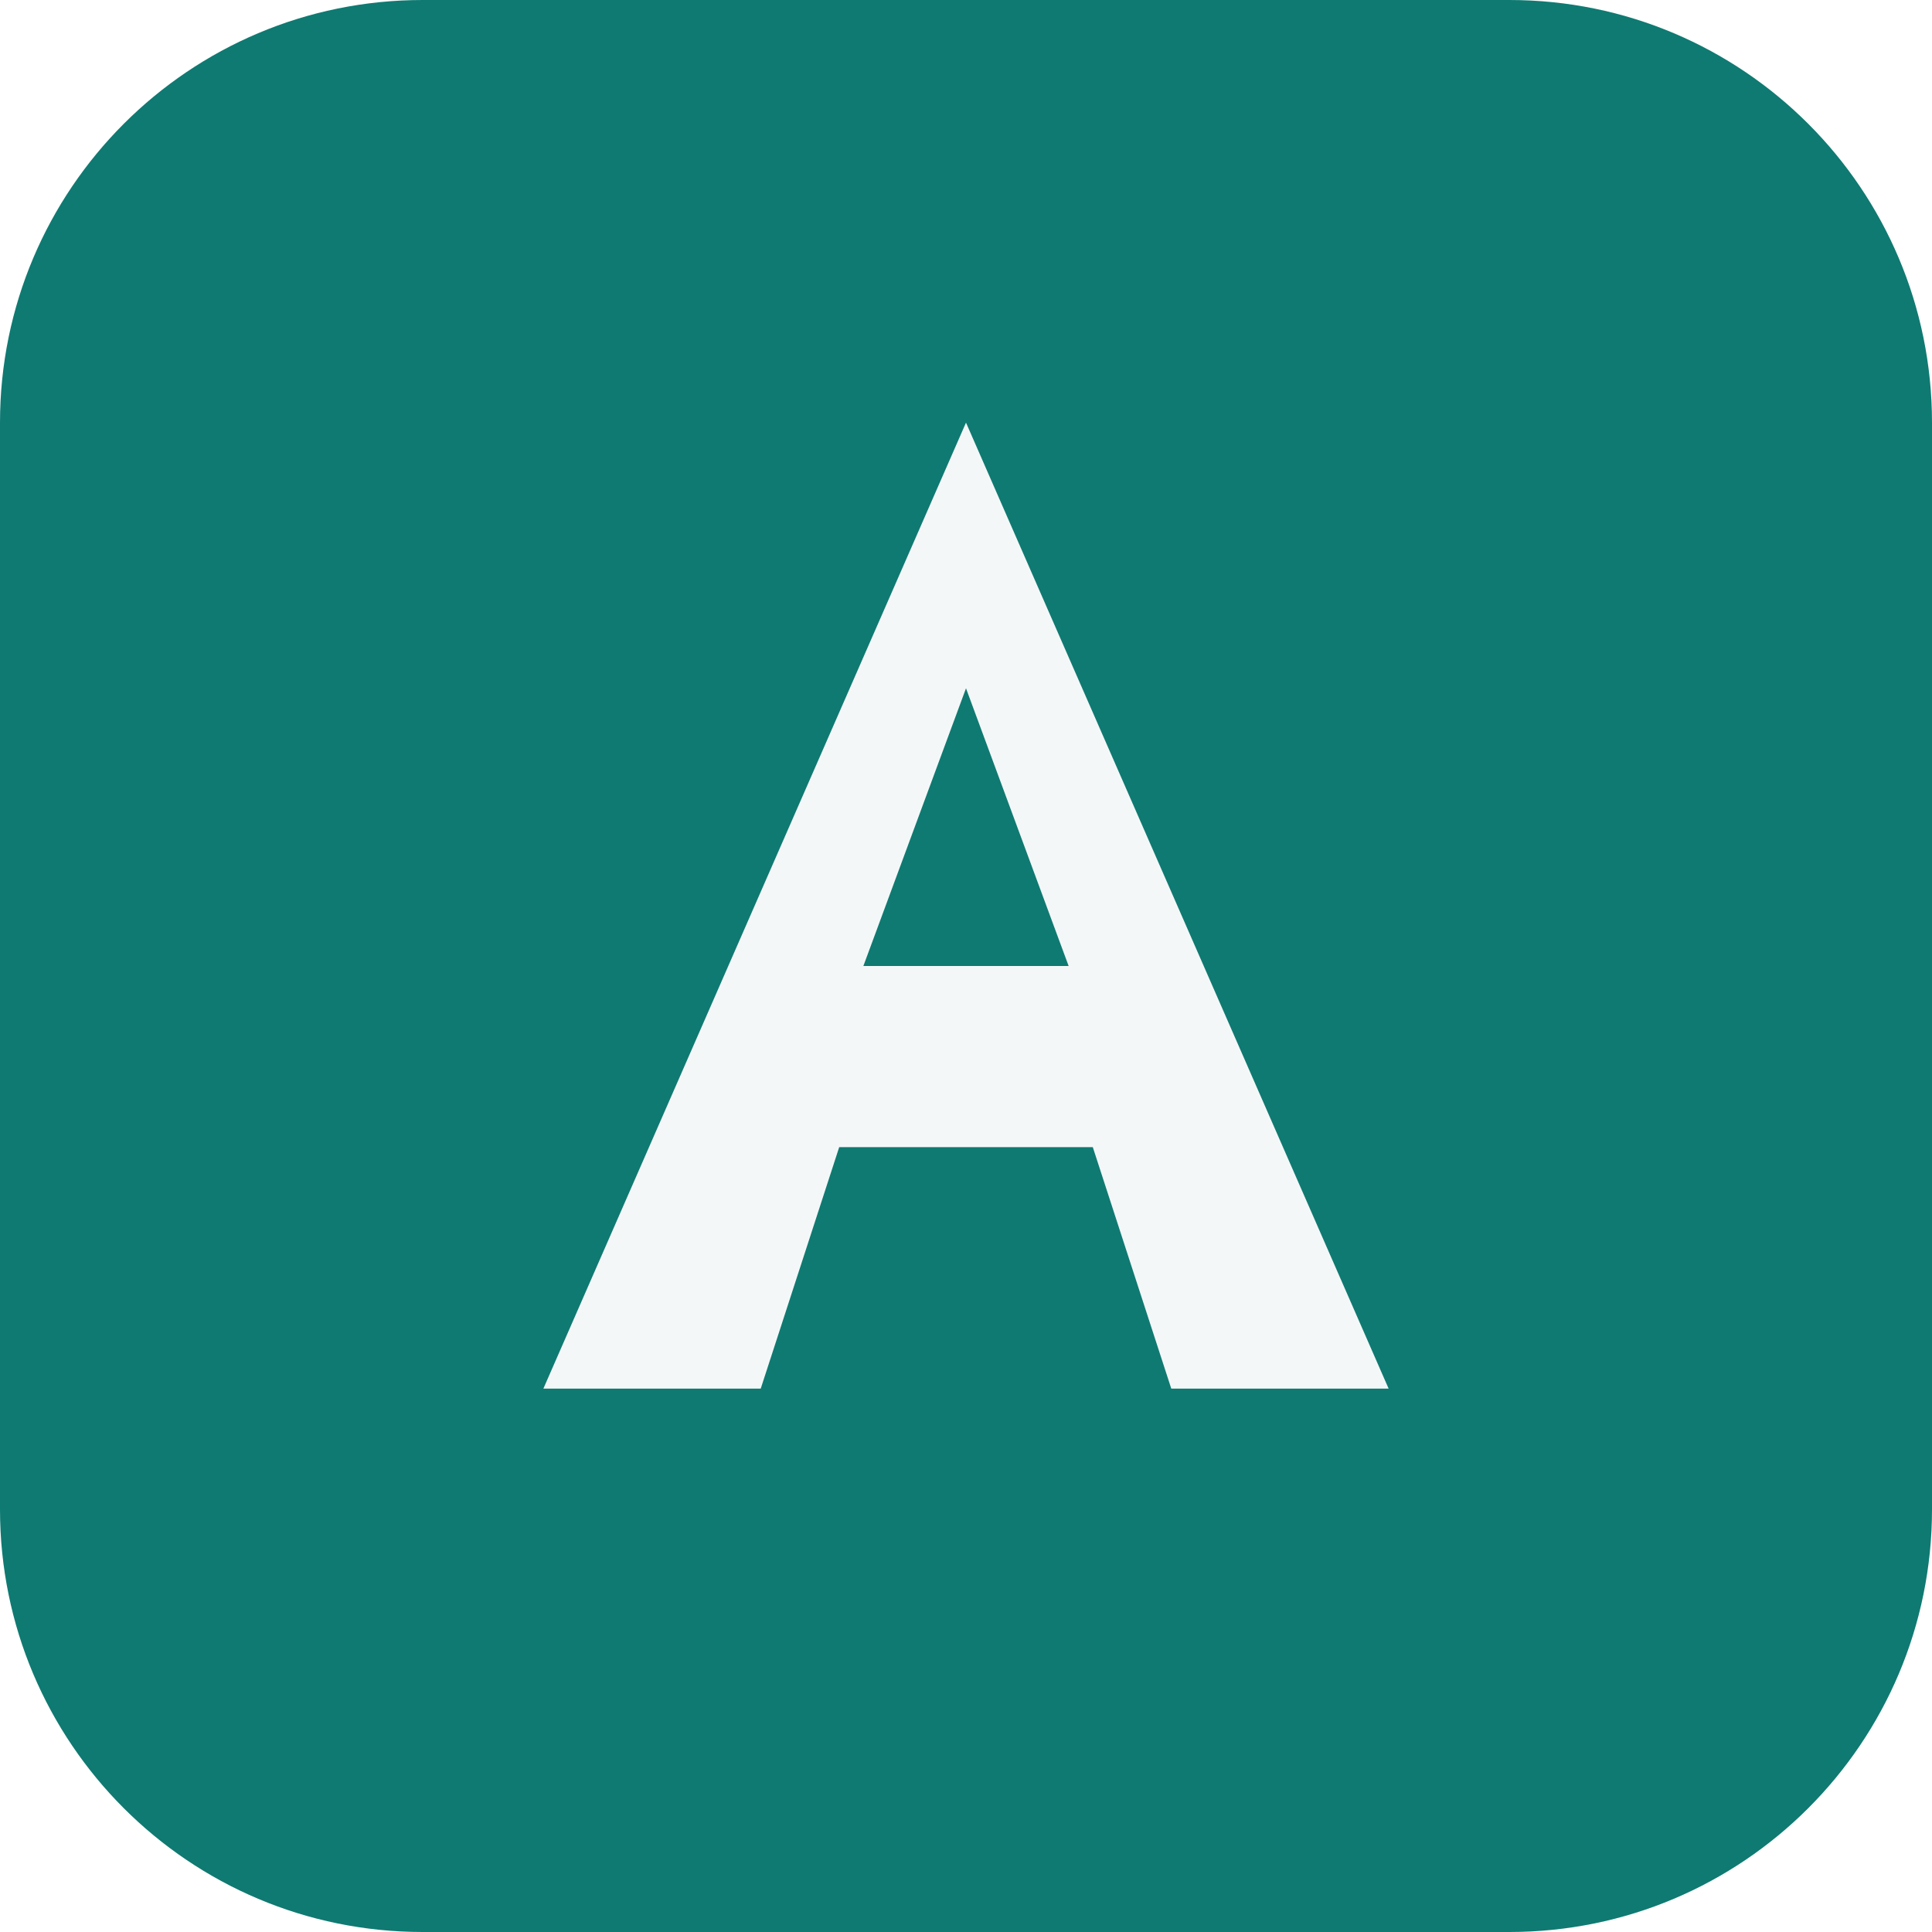
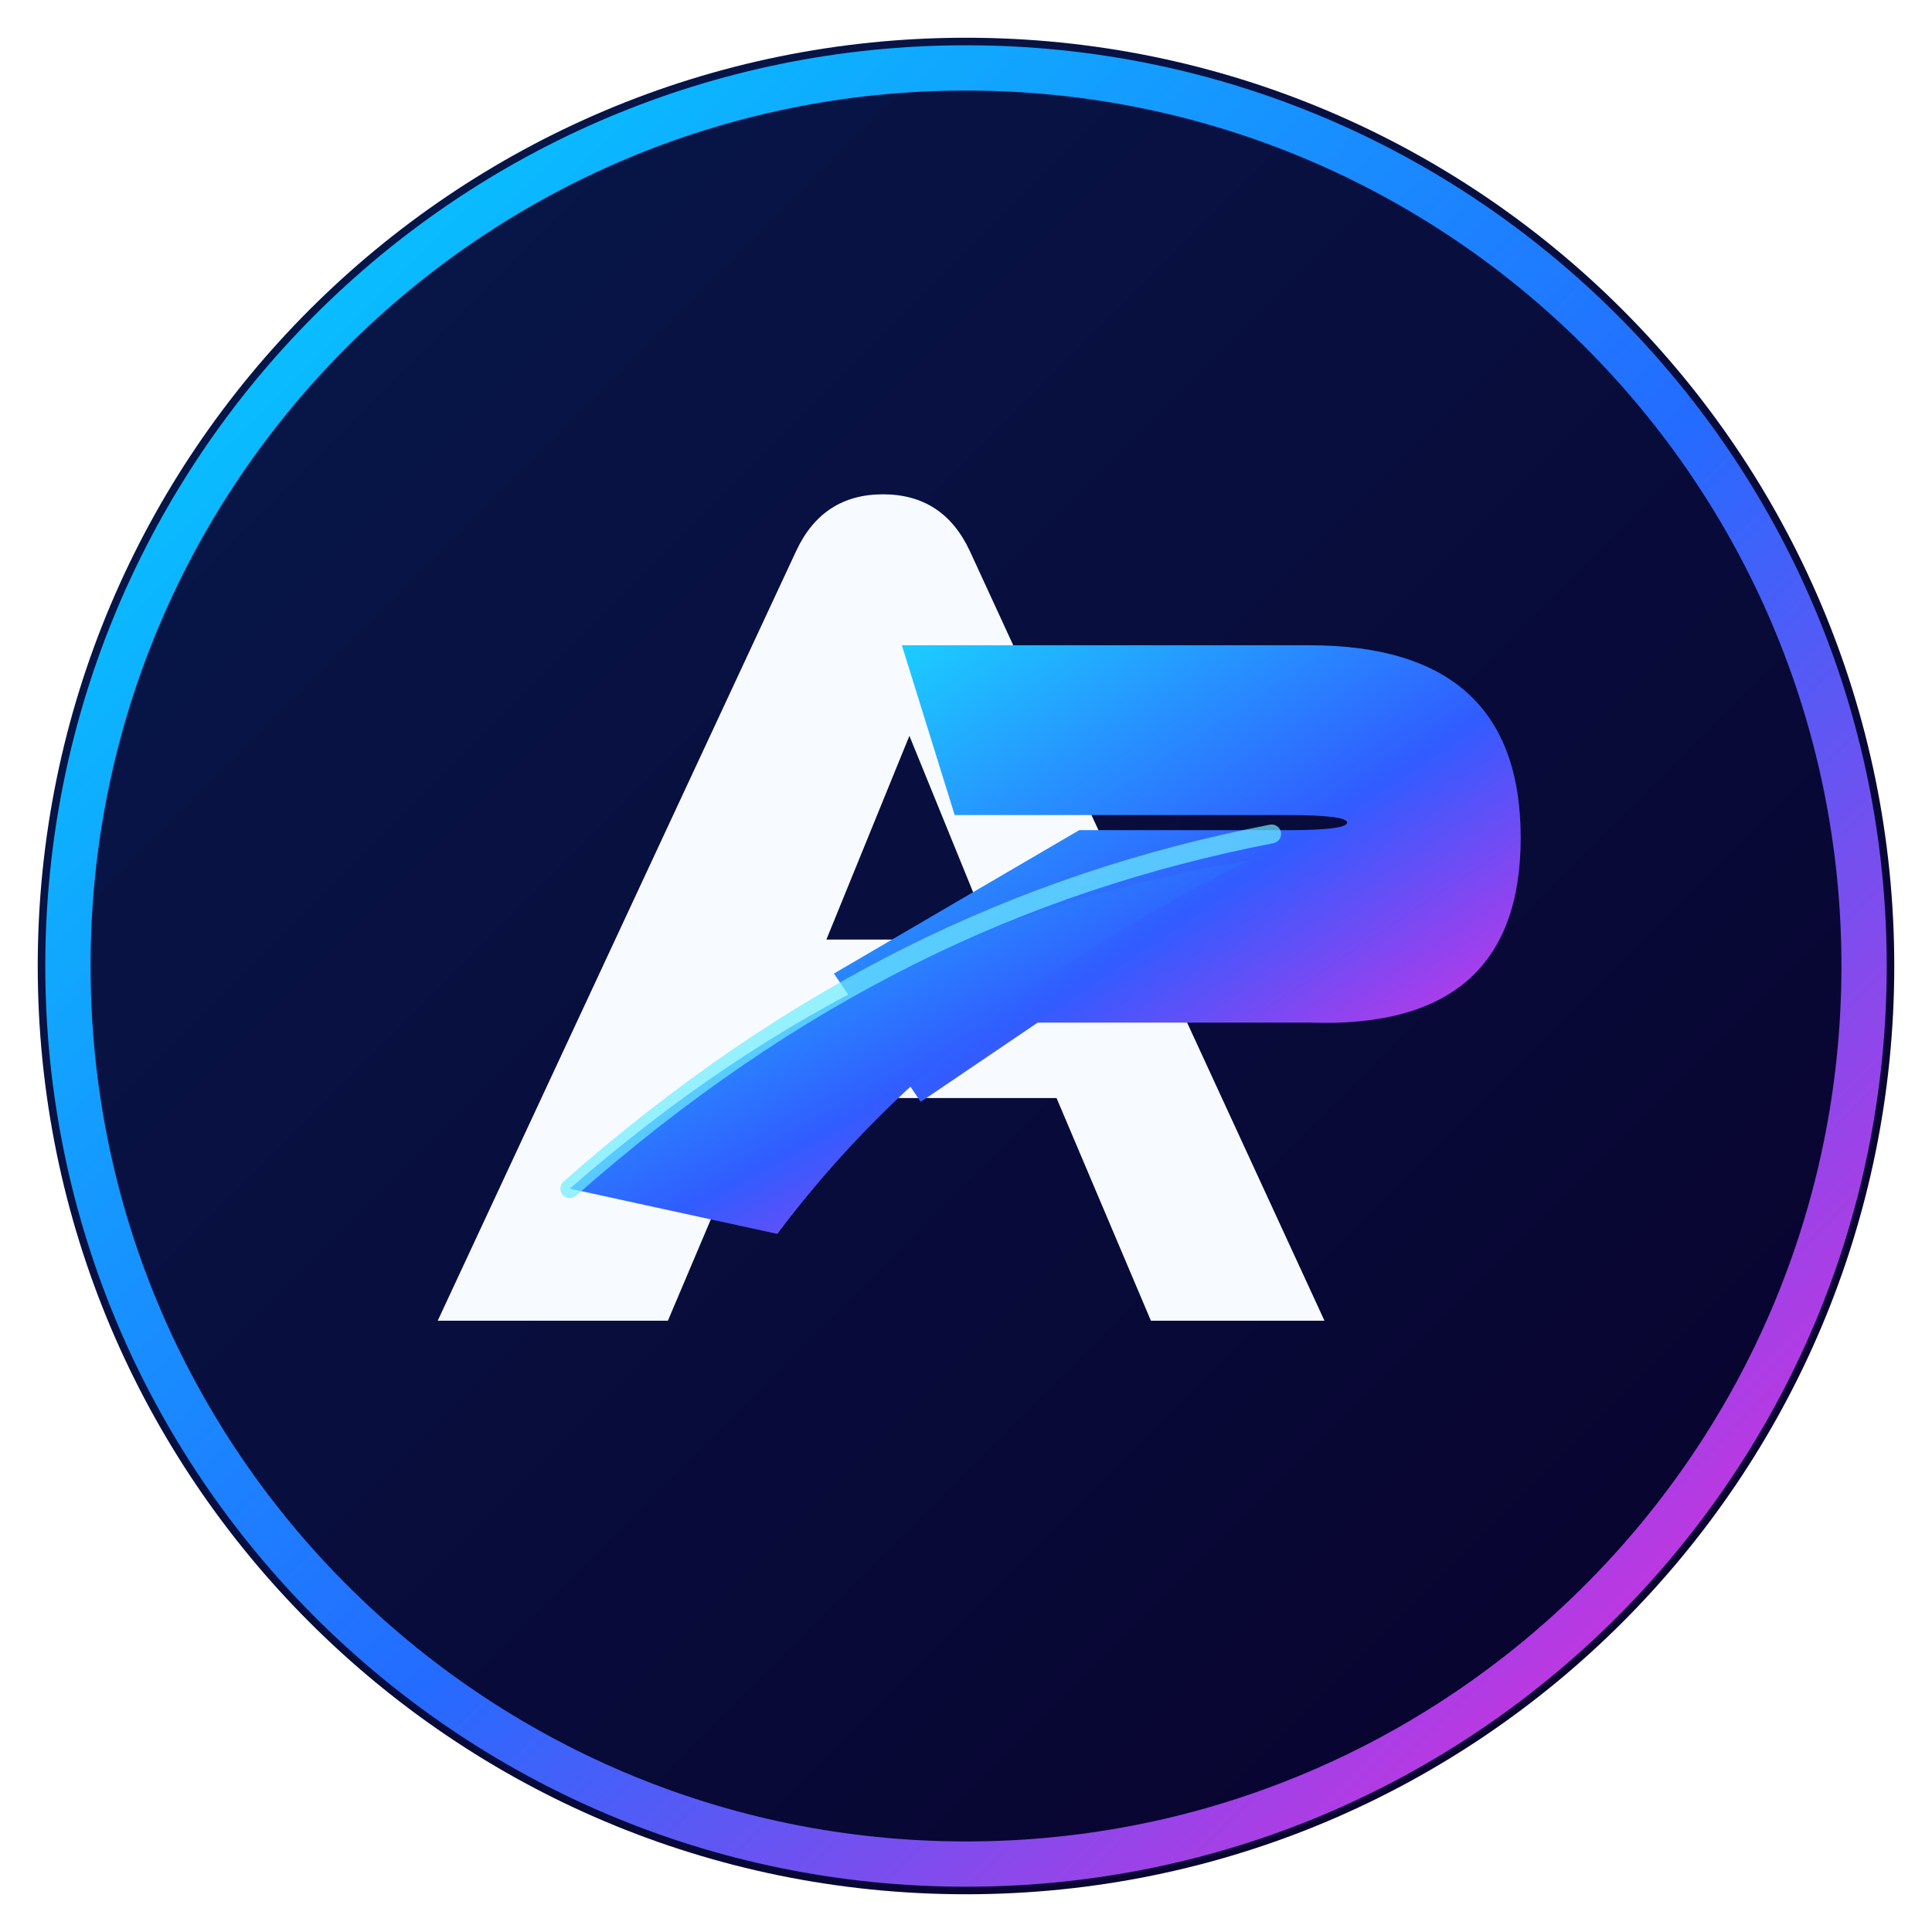
- <svg xmlns="http://www.w3.org/2000/svg" viewBox="0 0 64 64" fill="none">
-   <rect width="64" height="64" rx="14" fill="#0F7A72" />
-   <path d="M18 46L32 14l14 32h-7.2L36.2 38h-8.4L25.2 46H18zm10.6-14h6.8L32 22.8 28.6 32z" fill="#F4F7F8" />
+ <svg xmlns="http://www.w3.org/2000/svg" viewBox="0 0 512 512">
+   <defs>
+     <linearGradient id="bg" x1="0" y1="0" x2="1" y2="1">
+       <stop stop-color="#071a4d" />
+       <stop offset="1" stop-color="#09002b" />
+     </linearGradient>
+     <linearGradient id="rim" x1="0" y1="0" x2="1" y2="1">
+       <stop stop-color="#00d9ff" />
+       <stop offset=".55" stop-color="#246bff" />
+       <stop offset="1" stop-color="#ff21d4" />
+     </linearGradient>
+     <linearGradient id="p" x1="0" y1="0" x2="1" y2="1">
+       <stop stop-color="#19d8ff" />
+       <stop offset=".55" stop-color="#315cff" />
+       <stop offset="1" stop-color="#ef2bdf" />
+     </linearGradient>
+   </defs>
+   <circle cx="256" cy="256" r="246" fill="url(#bg)" />
+   <circle cx="256" cy="256" r="238" fill="none" stroke="url(#rim)" stroke-width="12" />
+   <path d="M116 350 211 146q7-15 23-15t23 15l94 204h-46l-25-59h-78l-25 59zm103-101h44l-22-54z" fill="#f7fbff" />
+   <path d="M239 171h108q56 0 56 51t-56 49h-72l-31 21-23-34 65-38h55q16 0 16-2t-16-2h-88z" fill="url(#p)" />
+   <path d="M151 315c55-48 113-76 180-87-50 25-92 55-125 99z" fill="url(#p)" />
+   <path d="M151 315c59-52 119-81 186-94" fill="none" stroke="#6cecff" stroke-width="5" stroke-linecap="round" opacity=".7" />
</svg>
